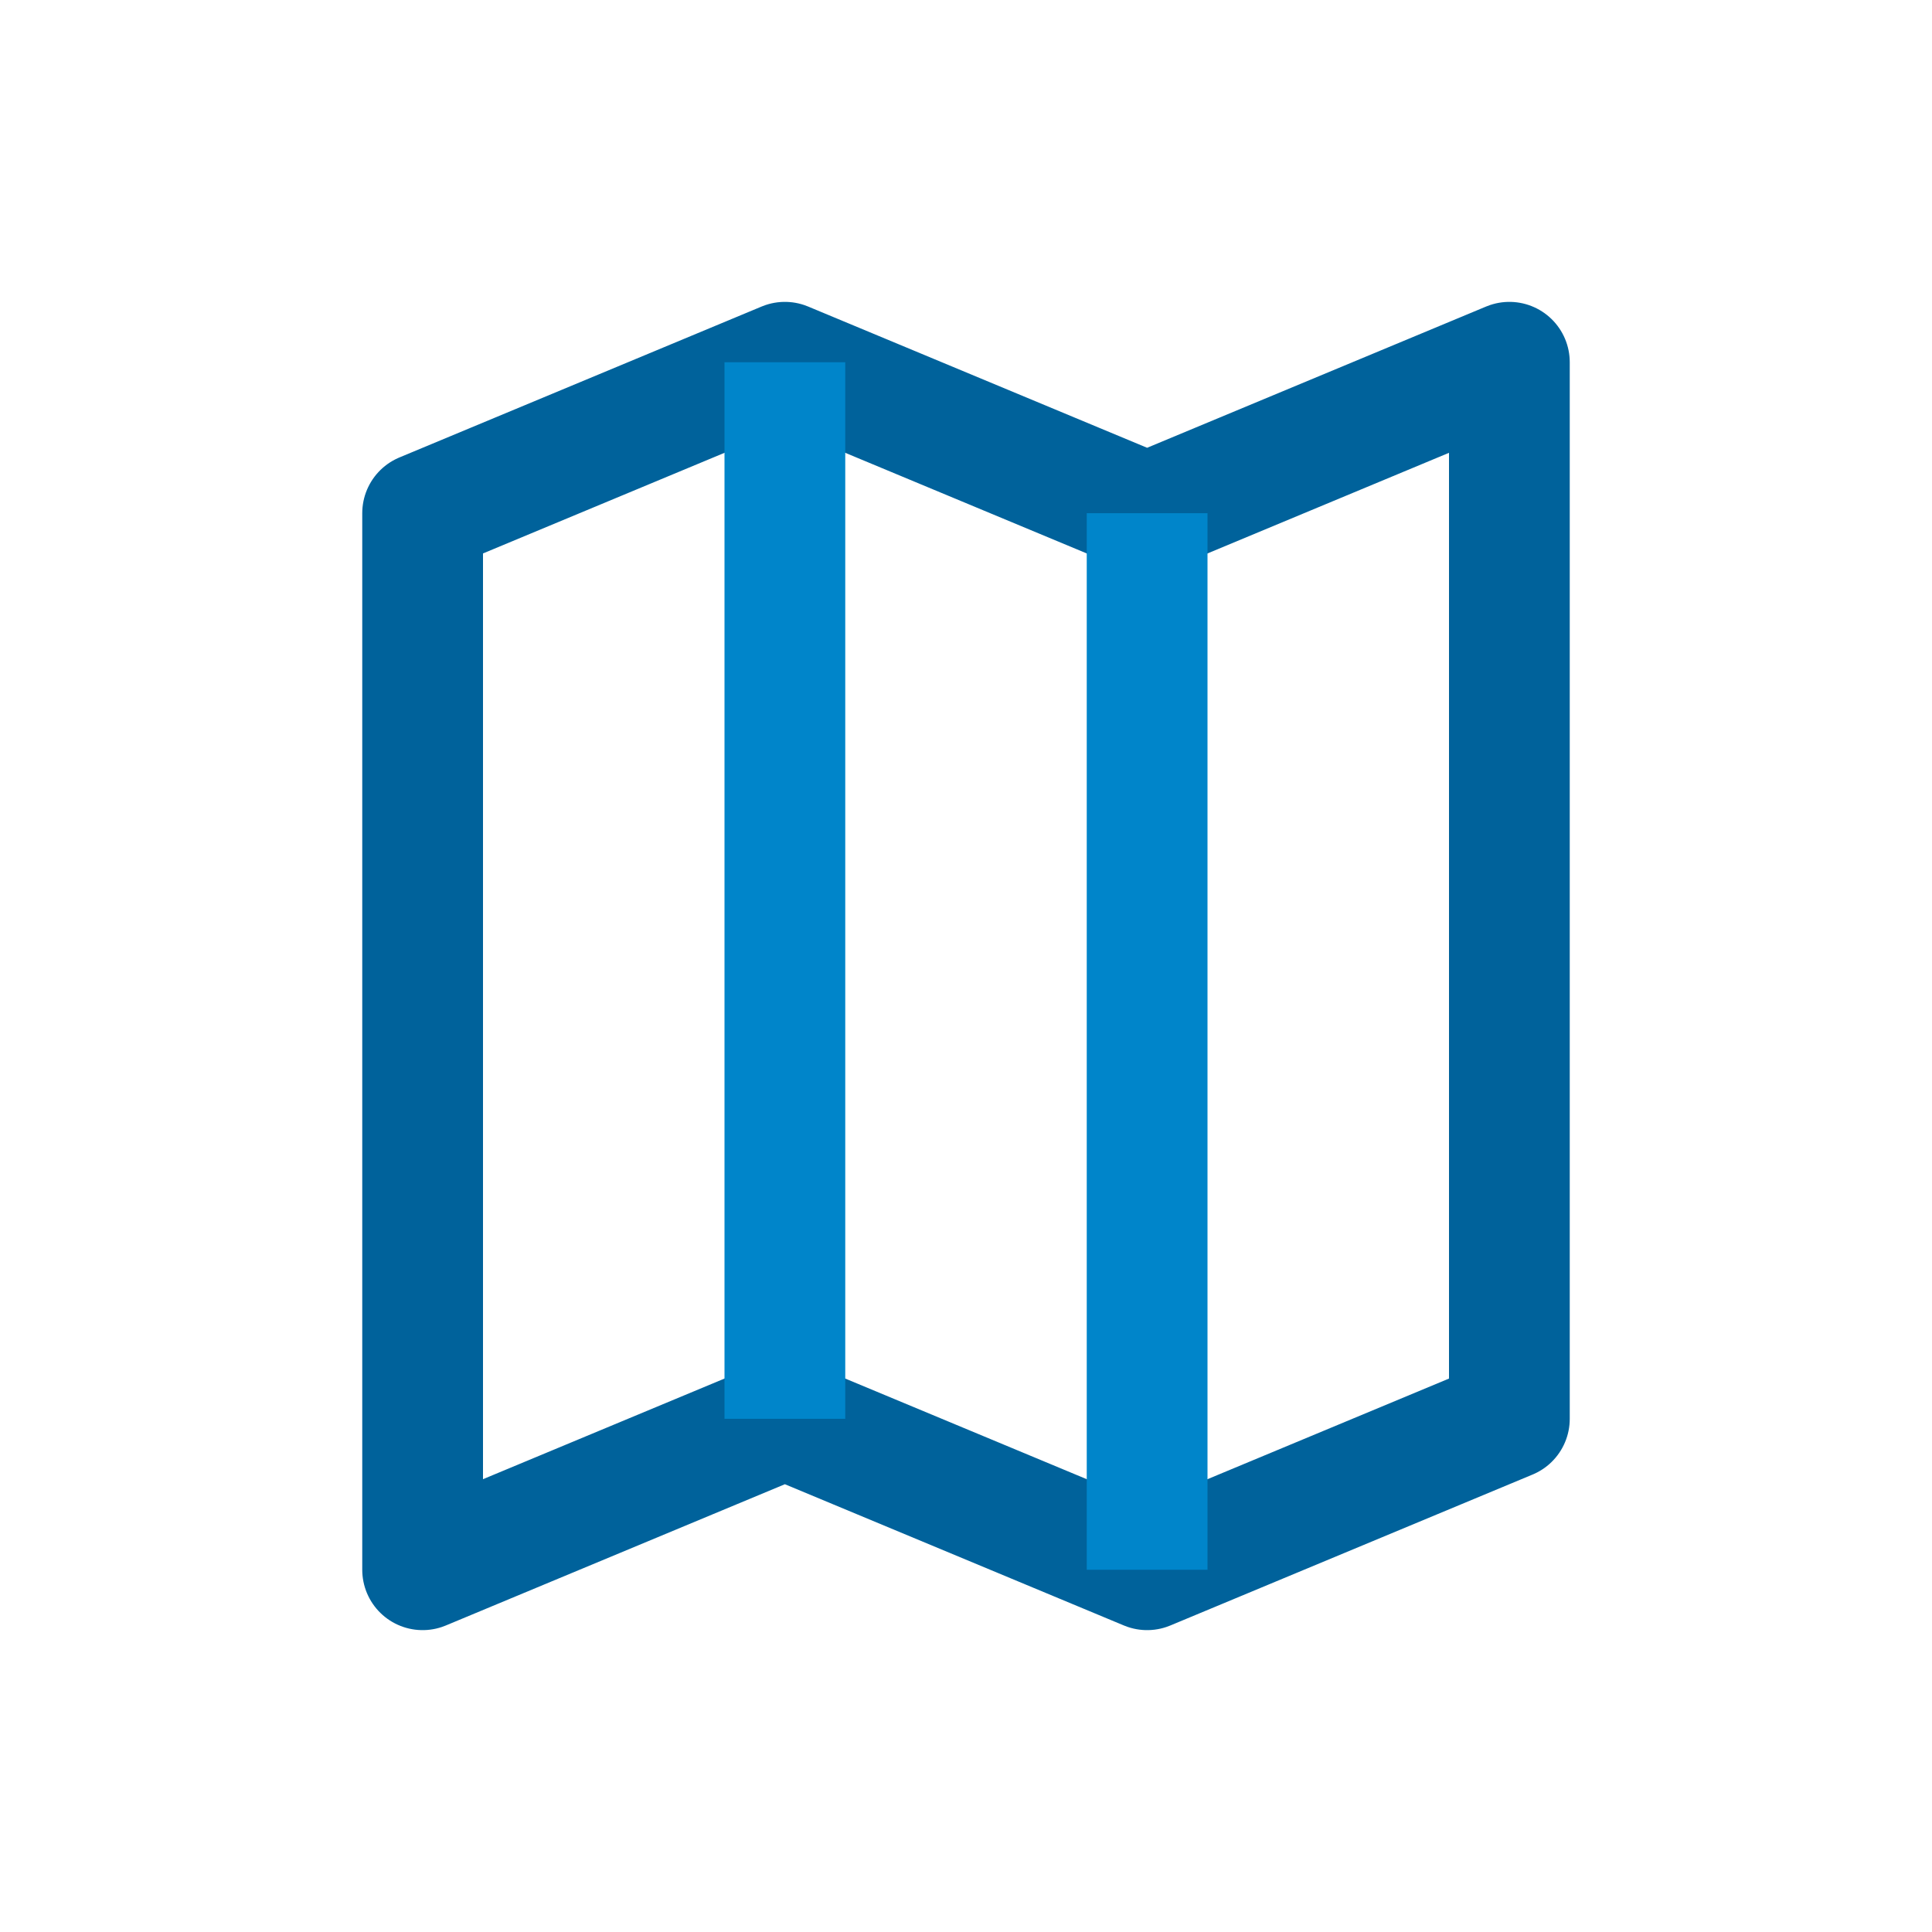
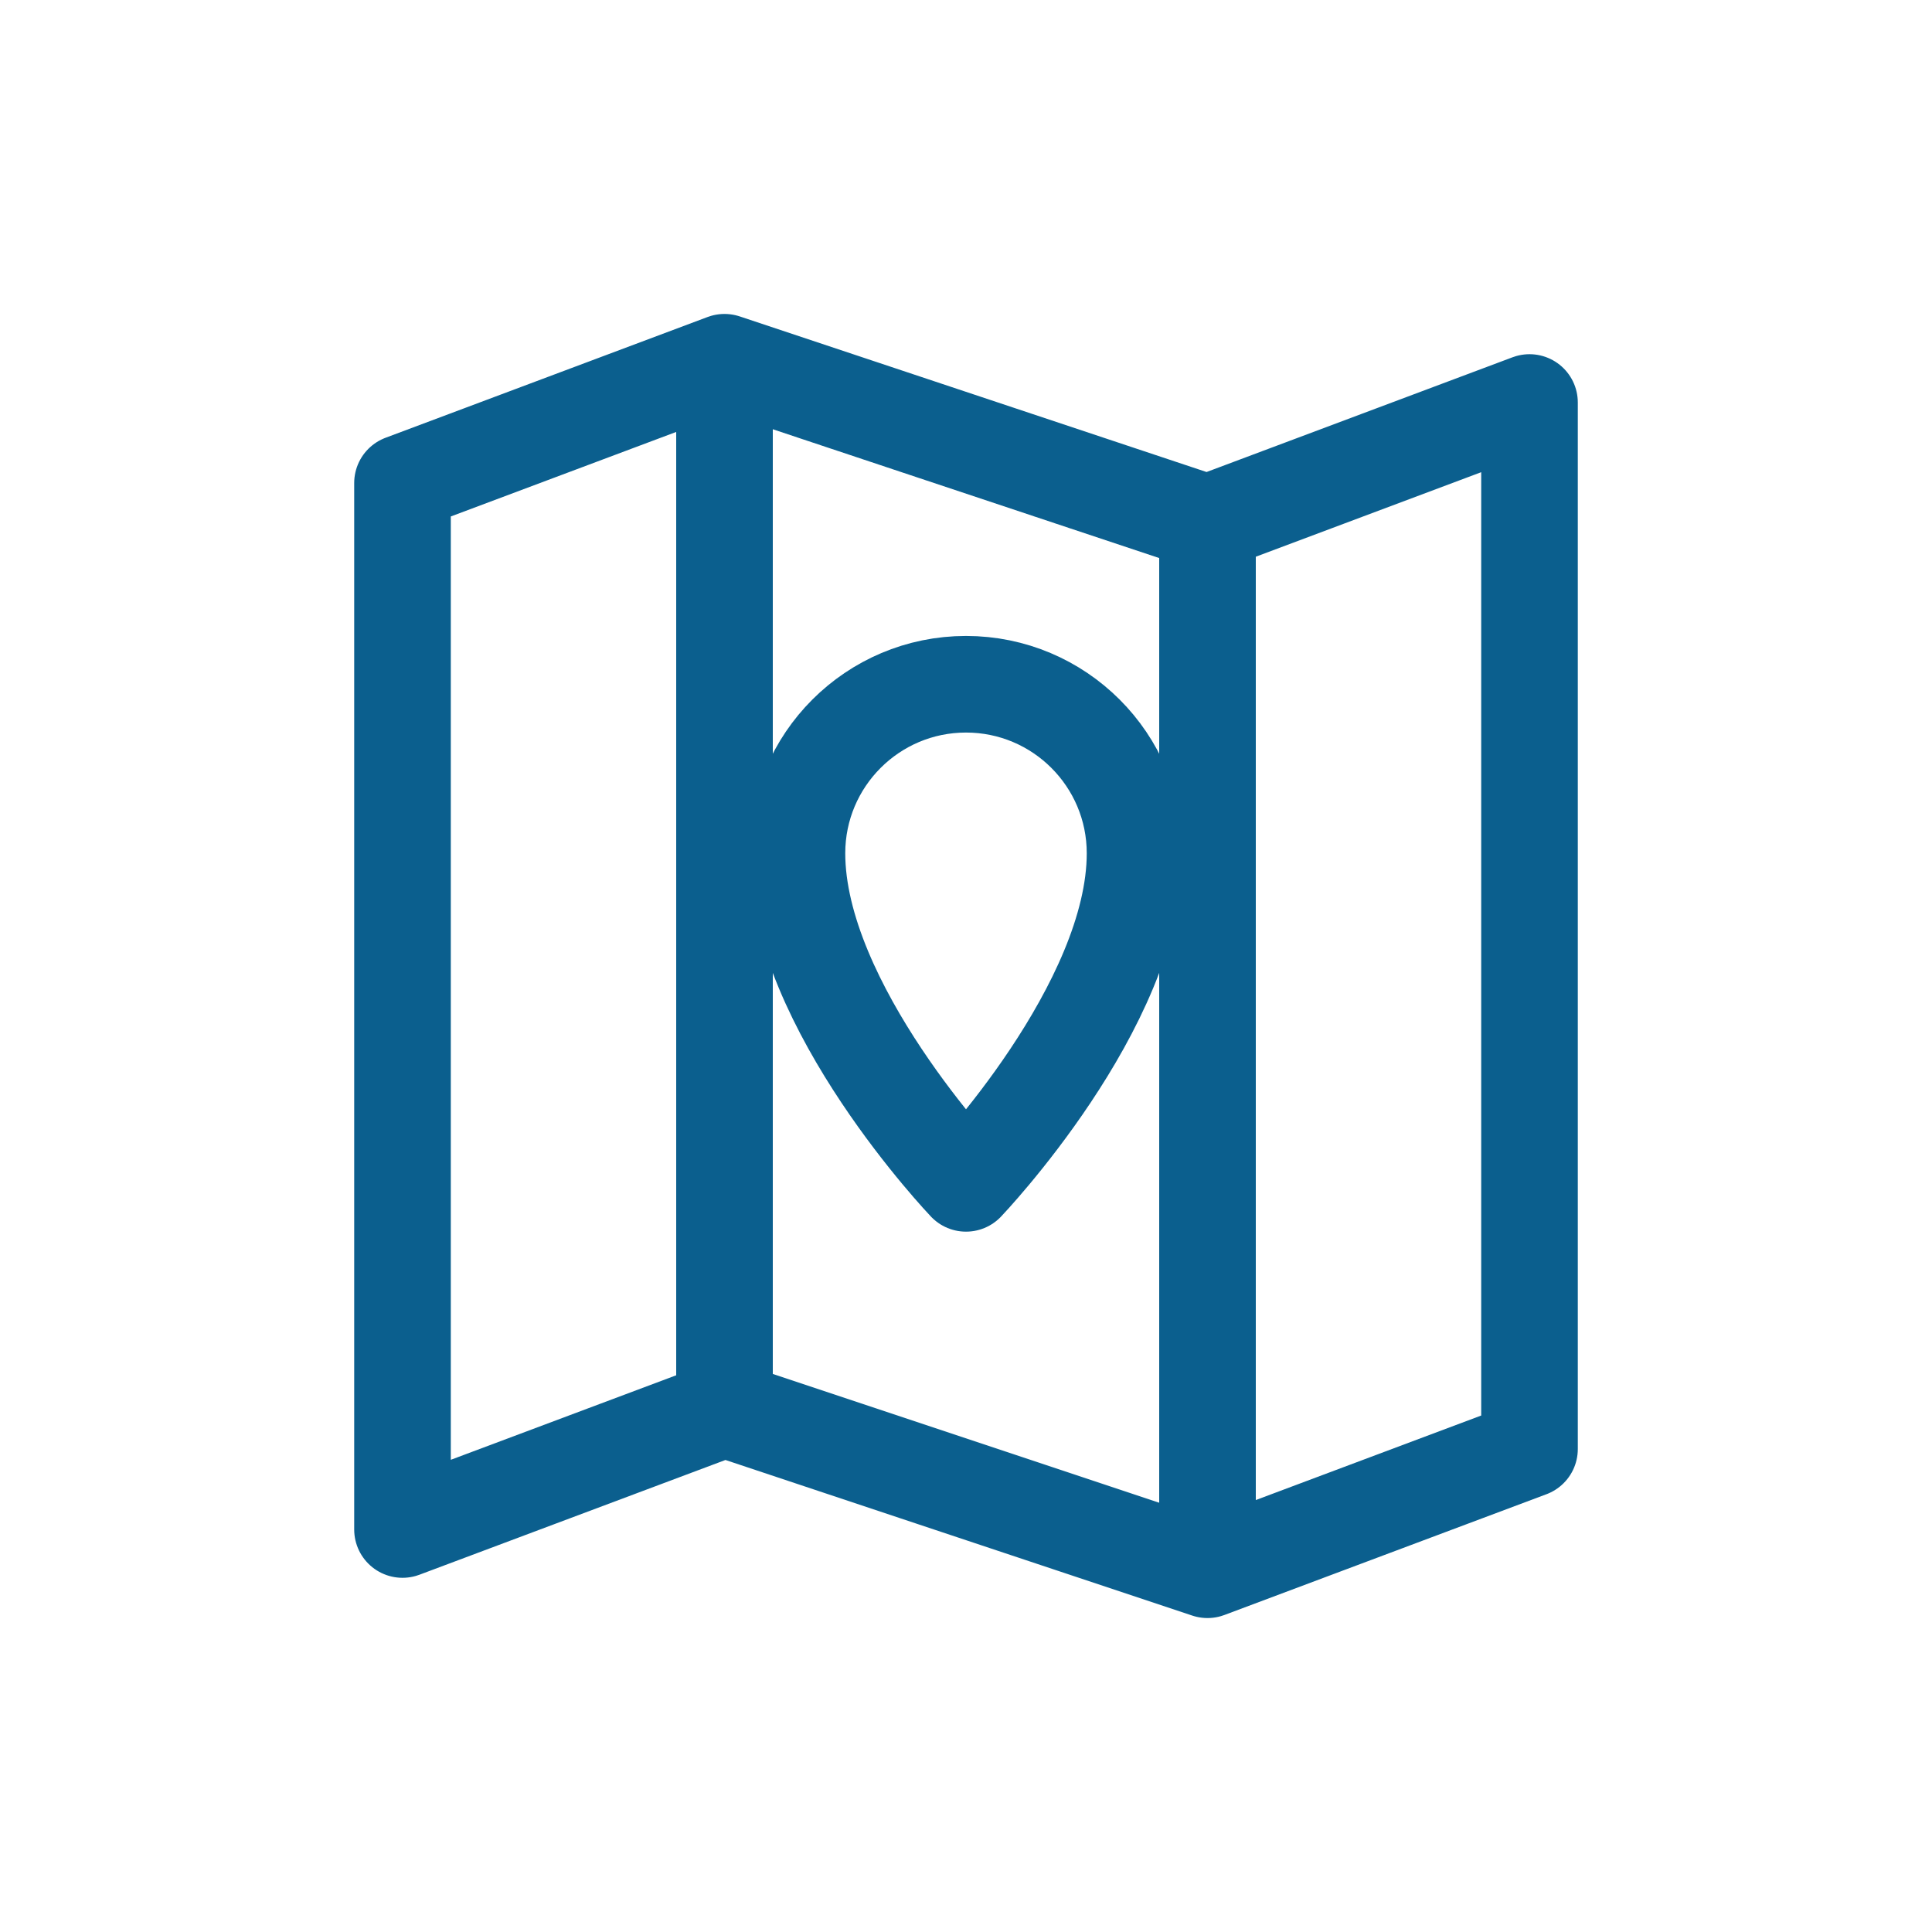
- <svg xmlns="http://www.w3.org/2000/svg" viewBox="0 0 32 32" fill="none">
-   <path d="M7 8.5 13 6l6 2.5L25 6v17.5L19 26l-6-2.5L7 26V8.5Z" stroke="#00629B" stroke-width="2" stroke-linejoin="round" />
-   <path d="M13 6v17.5M19 8.5V26" stroke="#0085CA" stroke-width="2" />
+ <svg xmlns="http://www.w3.org/2000/svg" viewBox="0 0 48 48" fill="none">
+   <path d="M10 12 18 9l12 4 8-3v26l-8 3-12-4-8 3V12Z" stroke="#0B5F8E" stroke-width="2.4" stroke-linejoin="round" />
+   <path d="M18 9v26M30 13v26" stroke="#0B5F8E" stroke-width="2.4" />
+   <path d="M24 17a4.2 4.2 0 0 0-4.2 4.2c0 3.8 4.2 8.2 4.2 8.2s4.2-4.4 4.2-8.2A4.2 4.2 0 0 0 24 17Z" stroke="#0B5F8E" stroke-width="2.4" stroke-linejoin="round" />
</svg>
